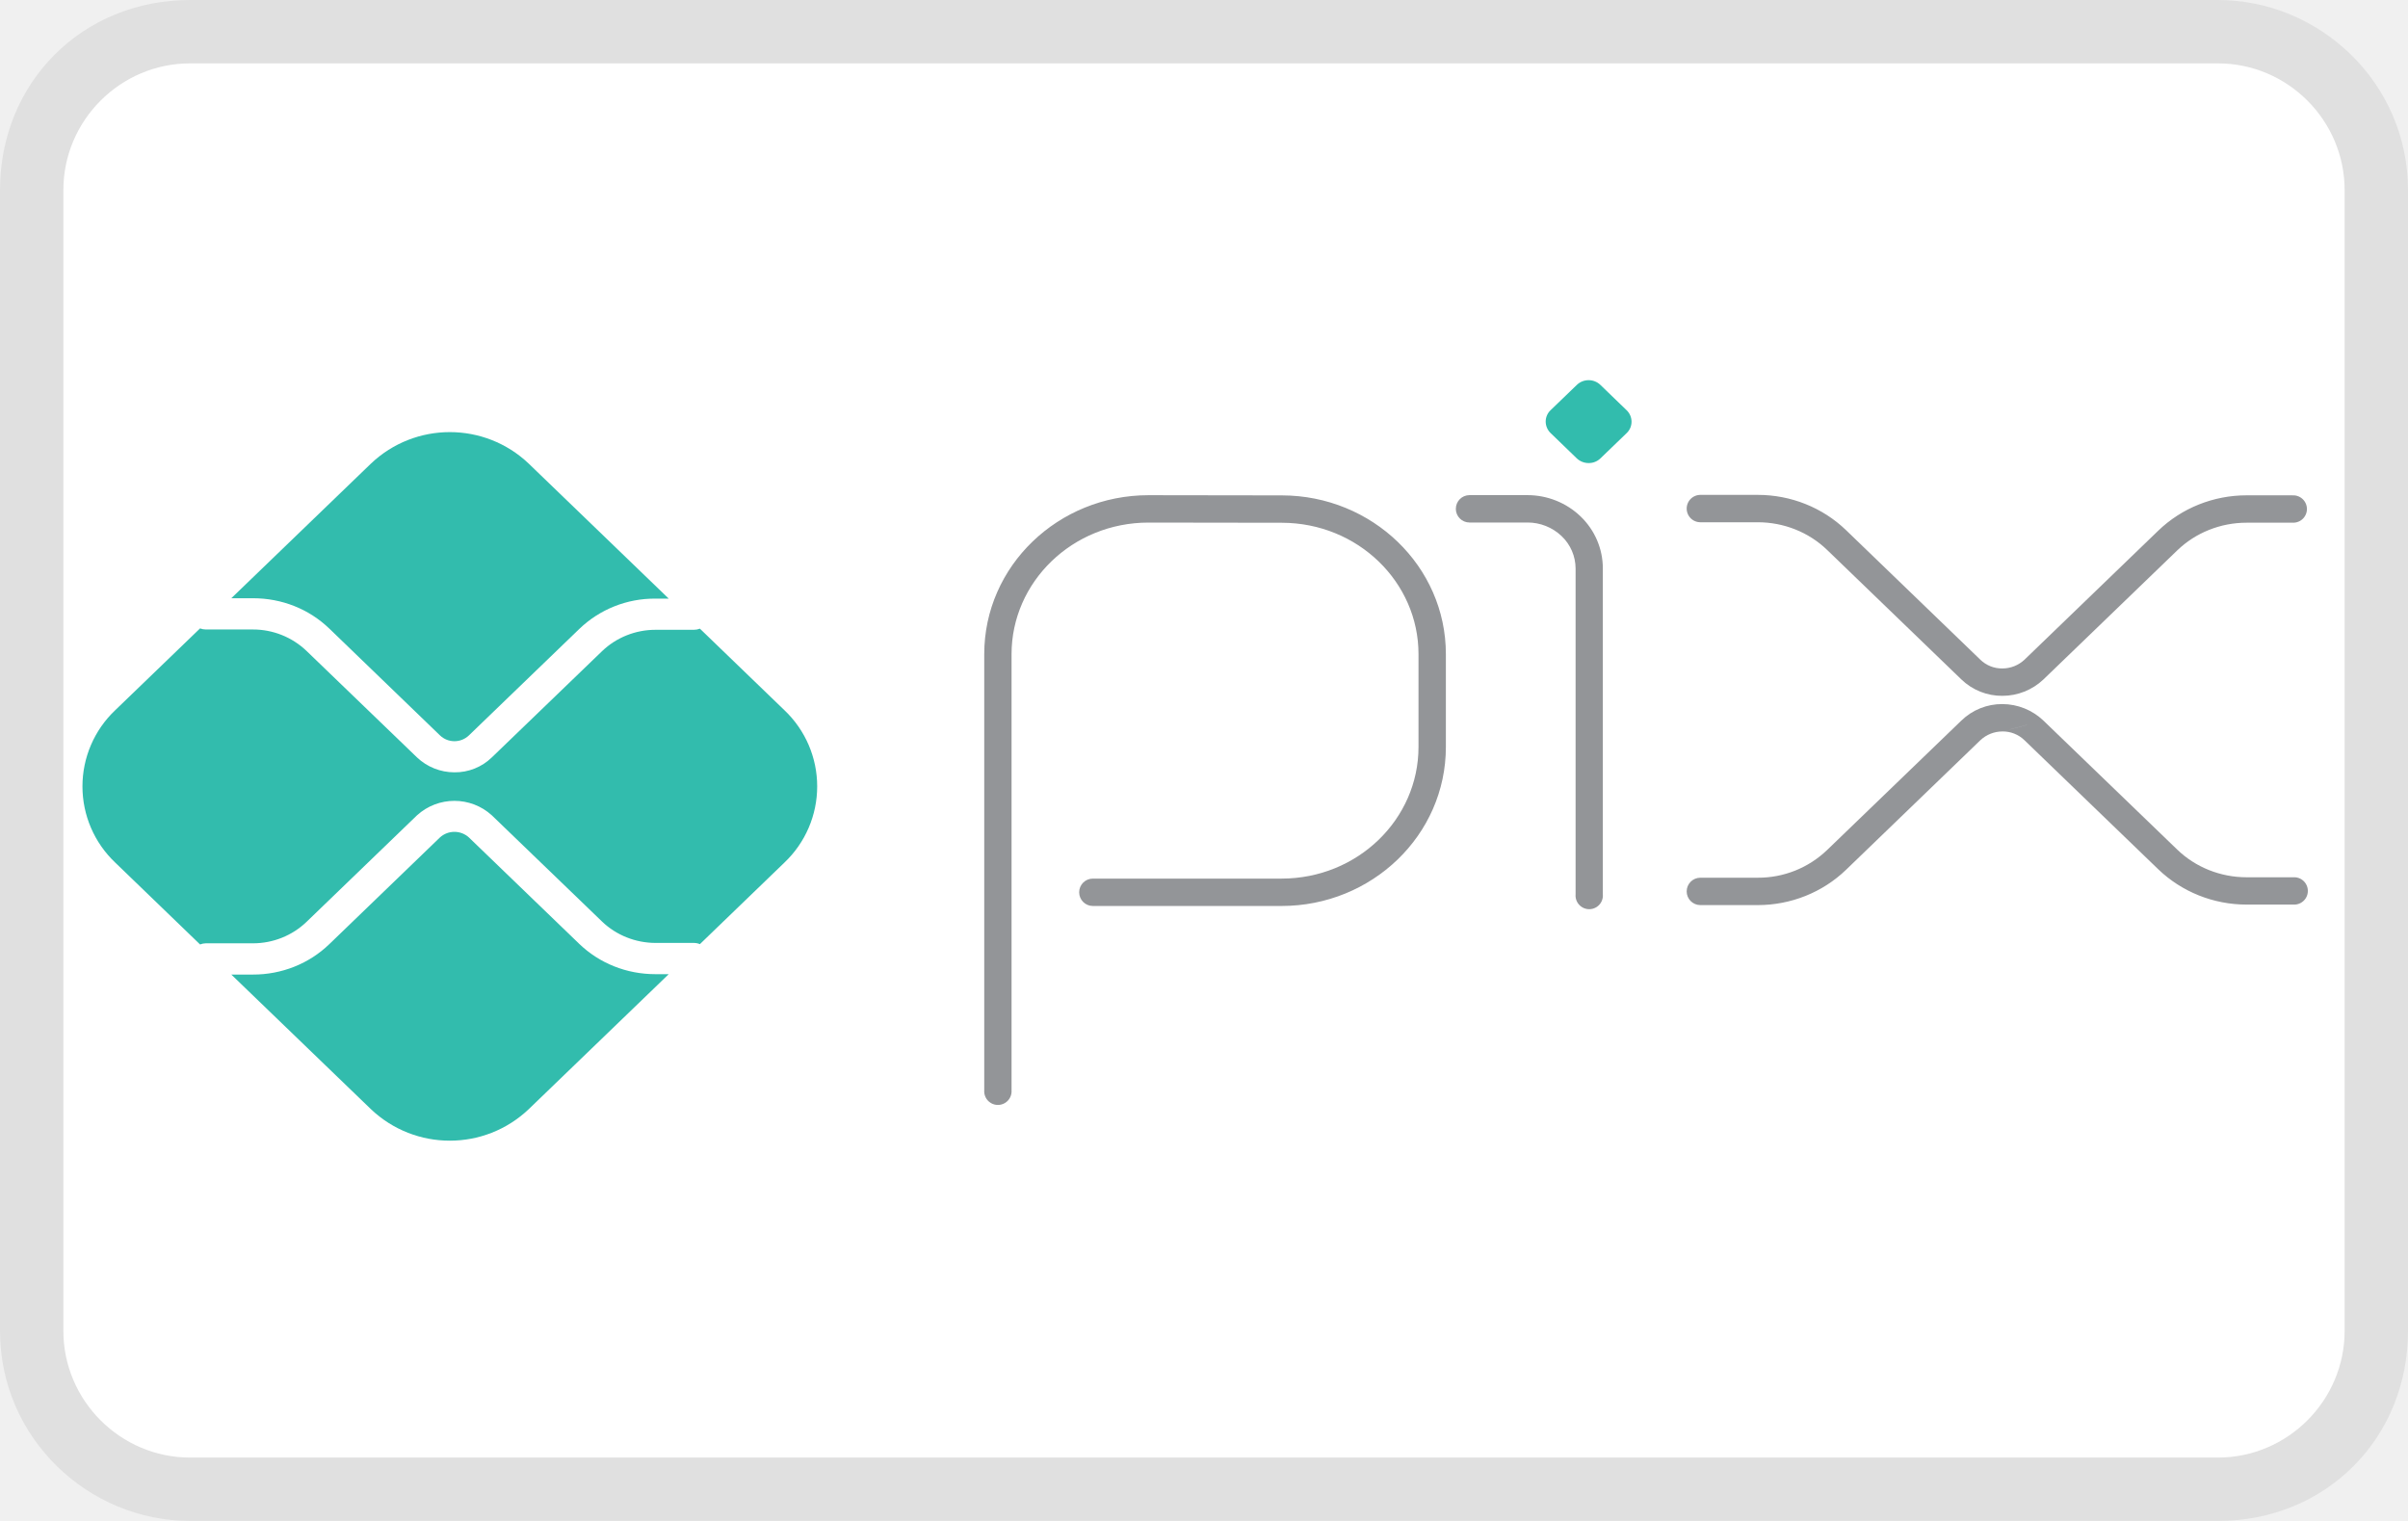
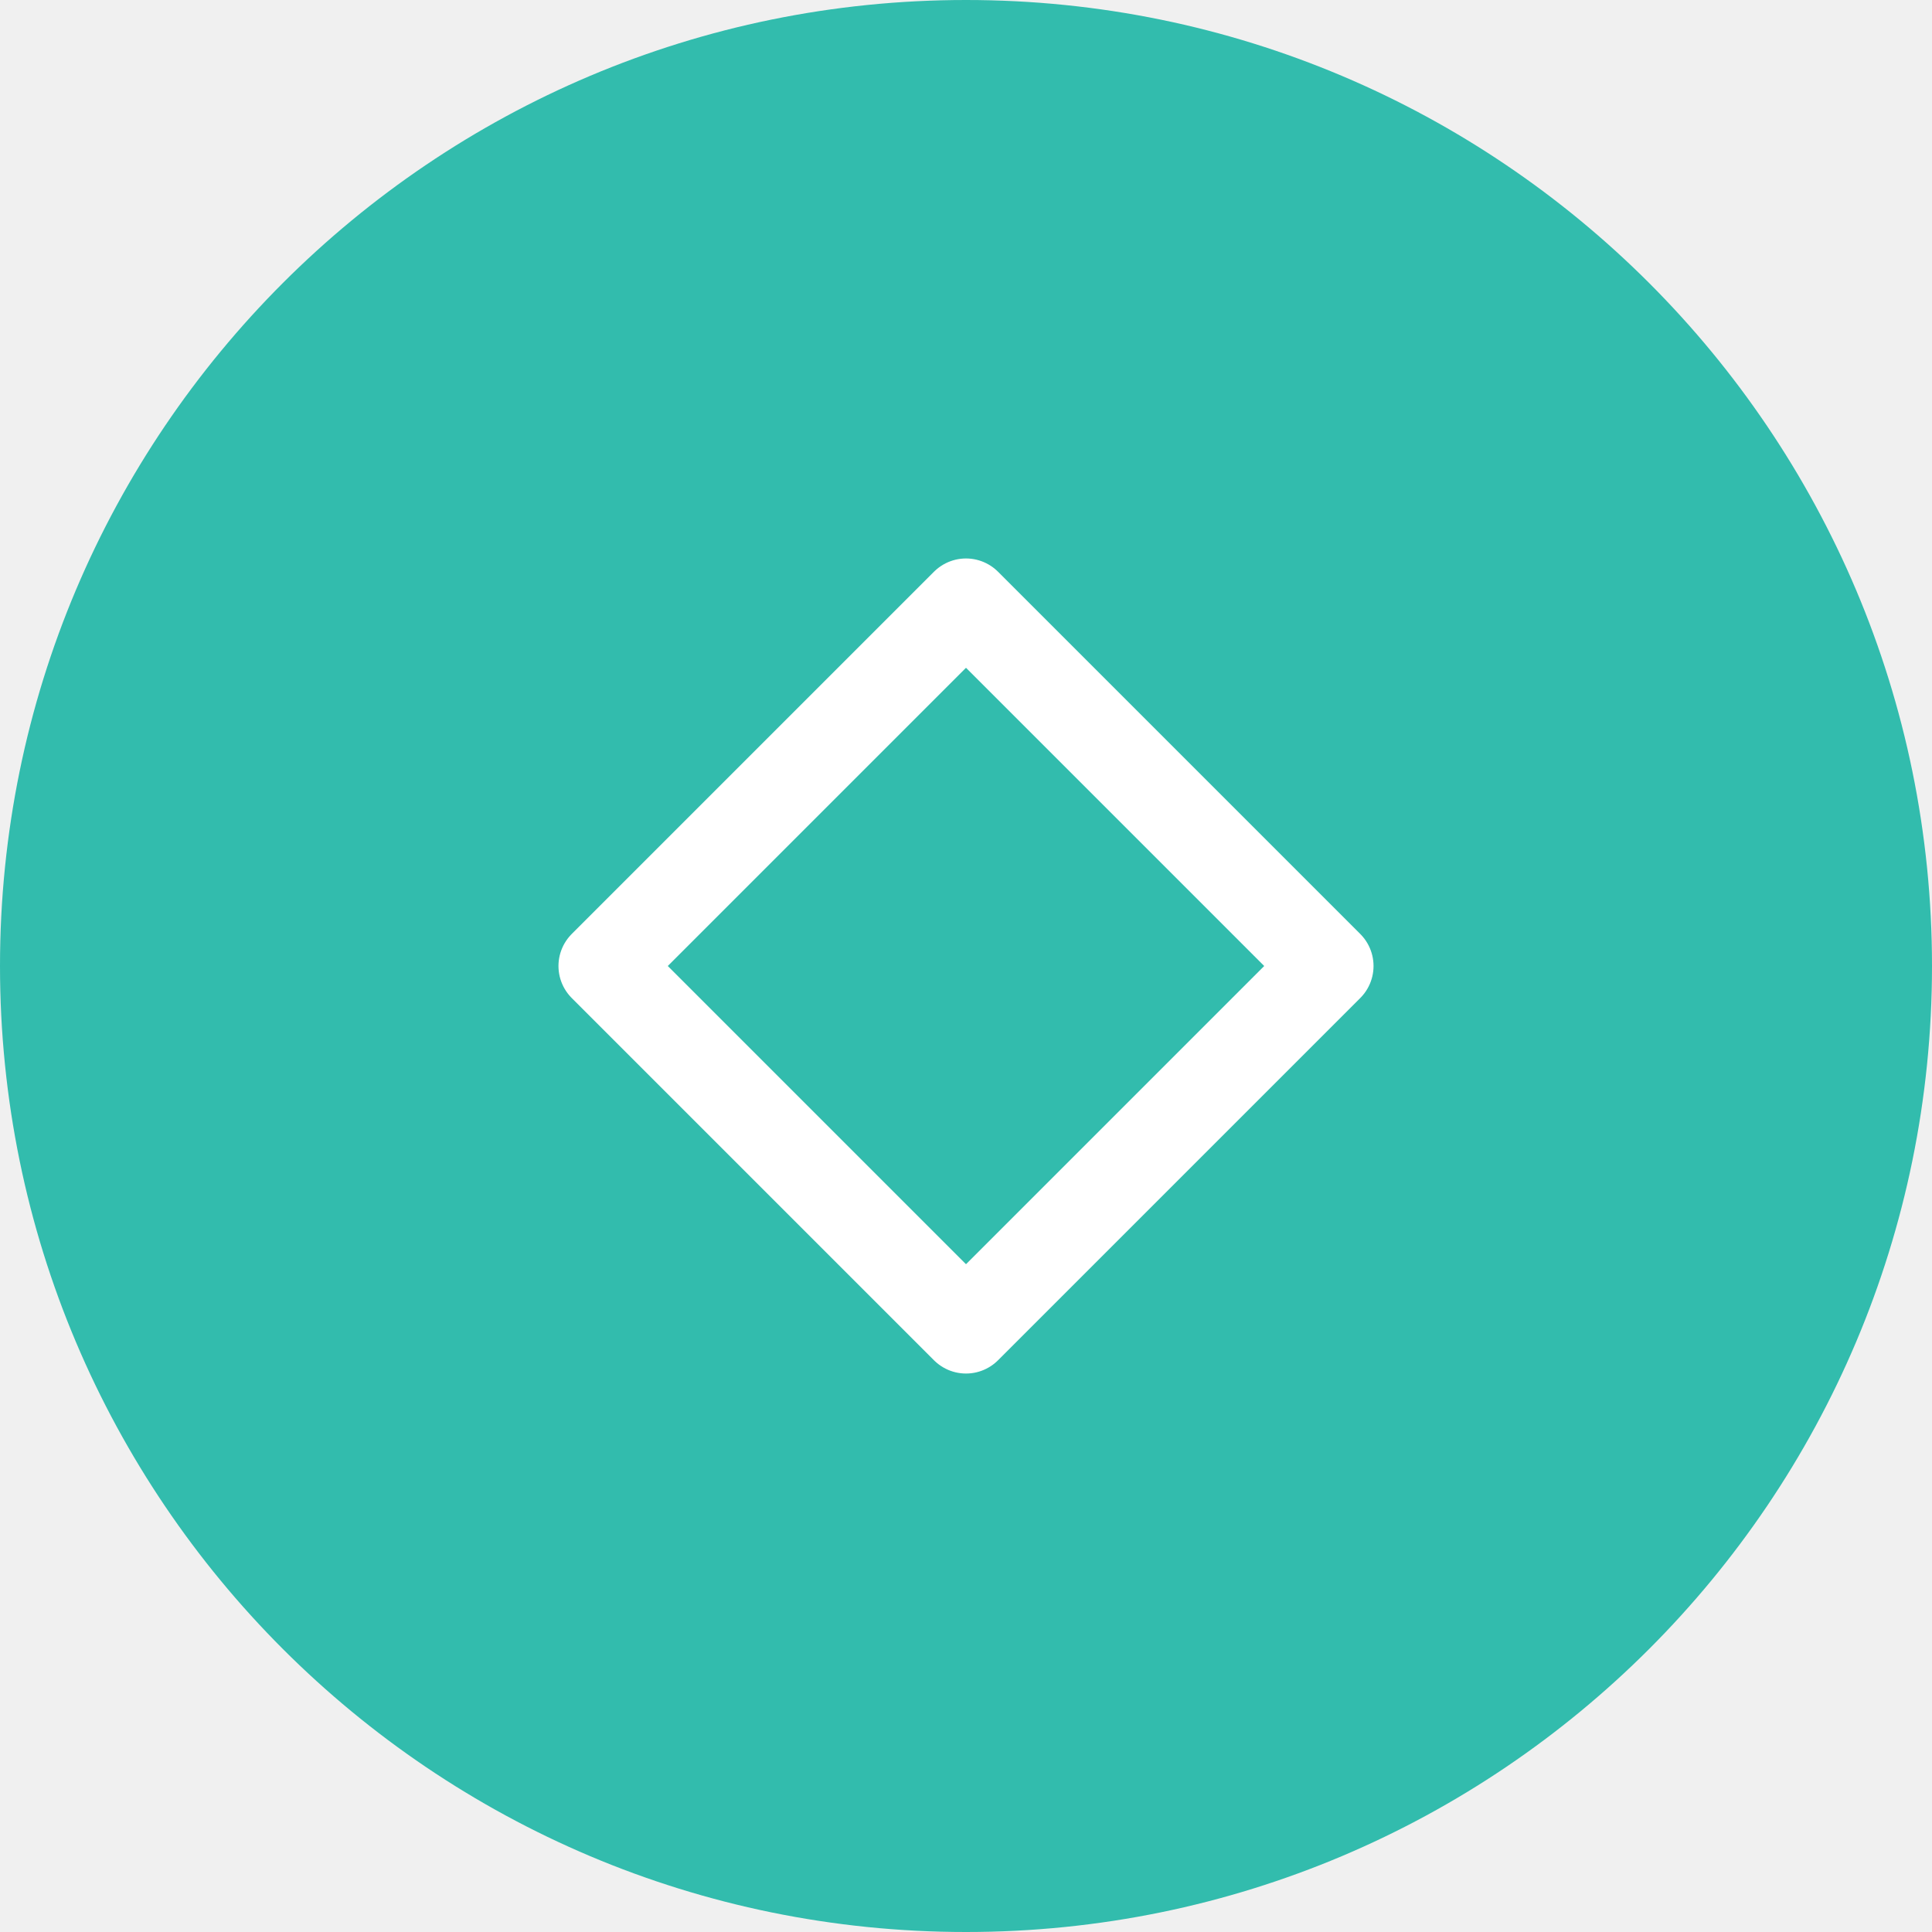
- <svg xmlns="http://www.w3.org/2000/svg" role="img" viewBox="0 0 38 24" width="38" height="24" fill="none" aria-labelledby="pi-pix">
-   <g clip-path="url(#pi-pix-a)">
-     <path fill="#000" d="M35 0H3C1.3 0 0 1.3 0 3v18c0 1.7 1.4 3 3 3h32c1.7 0 3-1.3 3-3V3c0-1.7-1.4-3-3-3Z" opacity=".07" />
-     <path fill="#fff" d="M35 1c1.1 0 2 .9 2 2v18c0 1.1-.9 2-2 2H3c-1.1 0-2-.9-2-2V3c0-1.1.9-2 2-2h32Z" />
-     <path fill="#939598" fill-rule="evenodd" d="M18.125 8.246c-1.202 0-2.162.937-2.162 2.077v6.882a.216.216 0 1 1-.431 0v-6.882c0-1.393 1.168-2.509 2.593-2.509l2.107.003c1.42.003 2.585 1.117 2.585 2.505v1.465c0 1.393-1.169 2.509-2.594 2.509h-2.977a.216.216 0 0 1 0-.432h2.977c1.202 0 2.162-.937 2.162-2.077v-1.465c0-1.136-.956-2.07-2.154-2.073l-2.106-.003Zm4.849-.216c0-.12.096-.217.216-.217h.914c.313 0 .615.12.84.337.224.216.35.51.35.82v5.14a.216.216 0 1 1-.43 0V8.97a.708.708 0 0 0-.22-.51.778.778 0 0 0-.54-.215h-.914a.216.216 0 0 1-.216-.216Z" clip-rule="evenodd" />
-     <path fill="#32BCAD" d="m24.883 7.233-.414-.4a.255.255 0 0 1-.077-.18.247.247 0 0 1 .077-.18l.414-.399a.269.269 0 0 1 .373 0l.414.4a.252.252 0 0 1 .077.18.247.247 0 0 1-.077.18l-.414.399a.263.263 0 0 1-.186.074.272.272 0 0 1-.187-.074Z" />
-     <path stroke="#939598" stroke-linecap="round" stroke-linejoin="round" stroke-miterlimit="10" stroke-width=".432" d="M26.833 8.025h.906c.466 0 .913.178 1.243.496l2.12 2.045a.705.705 0 0 0 .497.198.726.726 0 0 0 .498-.198l2.112-2.037c.33-.318.777-.497 1.243-.497h.737" />
-     <path fill="#939598" fill-rule="evenodd" d="M31.6 11.542a.51.51 0 0 0-.348.138l-2.12 2.045c-.37.357-.872.557-1.393.557h-.906a.216.216 0 1 1 0-.432h.906a1.57 1.57 0 0 0 1.093-.436l2.12-2.044a.92.92 0 0 1 .647-.26.942.942 0 0 1 .647.26m0 0 2.113 2.037c.288.278.682.436 1.093.436h.737a.216.216 0 1 1 0 .431h-.737c-.52 0-1.022-.2-1.393-.557l-2.112-2.037a.489.489 0 0 0-.348-.138" clip-rule="evenodd" />
-     <path fill="#32BCAD" d="M10.343 15.372c-.454 0-.882-.17-1.204-.48l-1.74-1.678a.34.34 0 0 0-.456 0l-1.745 1.683a1.698 1.698 0 0 1-.553.357 1.746 1.746 0 0 1-.652.124H3.65l2.203 2.124a1.808 1.808 0 0 0 2.491 0l2.209-2.13h-.21ZM3.993 9.44c.455 0 .883.17 1.205.48l1.745 1.684a.33.33 0 0 0 .457 0l1.739-1.677a1.714 1.714 0 0 1 1.204-.481h.21l-2.209-2.13a1.808 1.808 0 0 0-2.491 0L3.65 9.44h.343Z" />
-     <path fill="#32BCAD" d="M12.38 11.208 11.045 9.92a.262.262 0 0 1-.095.018h-.607c-.315 0-.618.122-.842.337l-1.74 1.677a.833.833 0 0 1-.59.235.859.859 0 0 1-.59-.235L4.836 10.27a1.222 1.222 0 0 0-.843-.337h-.746a.26.26 0 0 1-.09-.017l-1.34 1.292a1.656 1.656 0 0 0 0 2.402l1.34 1.293a.259.259 0 0 1 .09-.018h.746c.316 0 .619-.122.843-.337l1.745-1.683a.878.878 0 0 1 1.18 0l1.74 1.677c.224.215.527.336.842.337h.607c.034 0 .066.007.095.019l1.335-1.288a1.656 1.656 0 0 0 0-2.402" />
-   </g>
-   <defs>
-     <clipPath id="pi-pix-a">
-       <path fill="#fff" d="M0 0h38v24H0z" />
-     </clipPath>
-   </defs>
+ <svg xmlns="http://www.w3.org/2000/svg" width="64" height="64" viewBox="0 0 64 64" fill="none">
+   <rect width="64" height="64" rx="32" fill="#32BCAD" />
+   <path d="M20 32L32 20L44 32L32 44L20 32Z" stroke="white" stroke-width="3" stroke-linejoin="round" fill="none" />
</svg>
